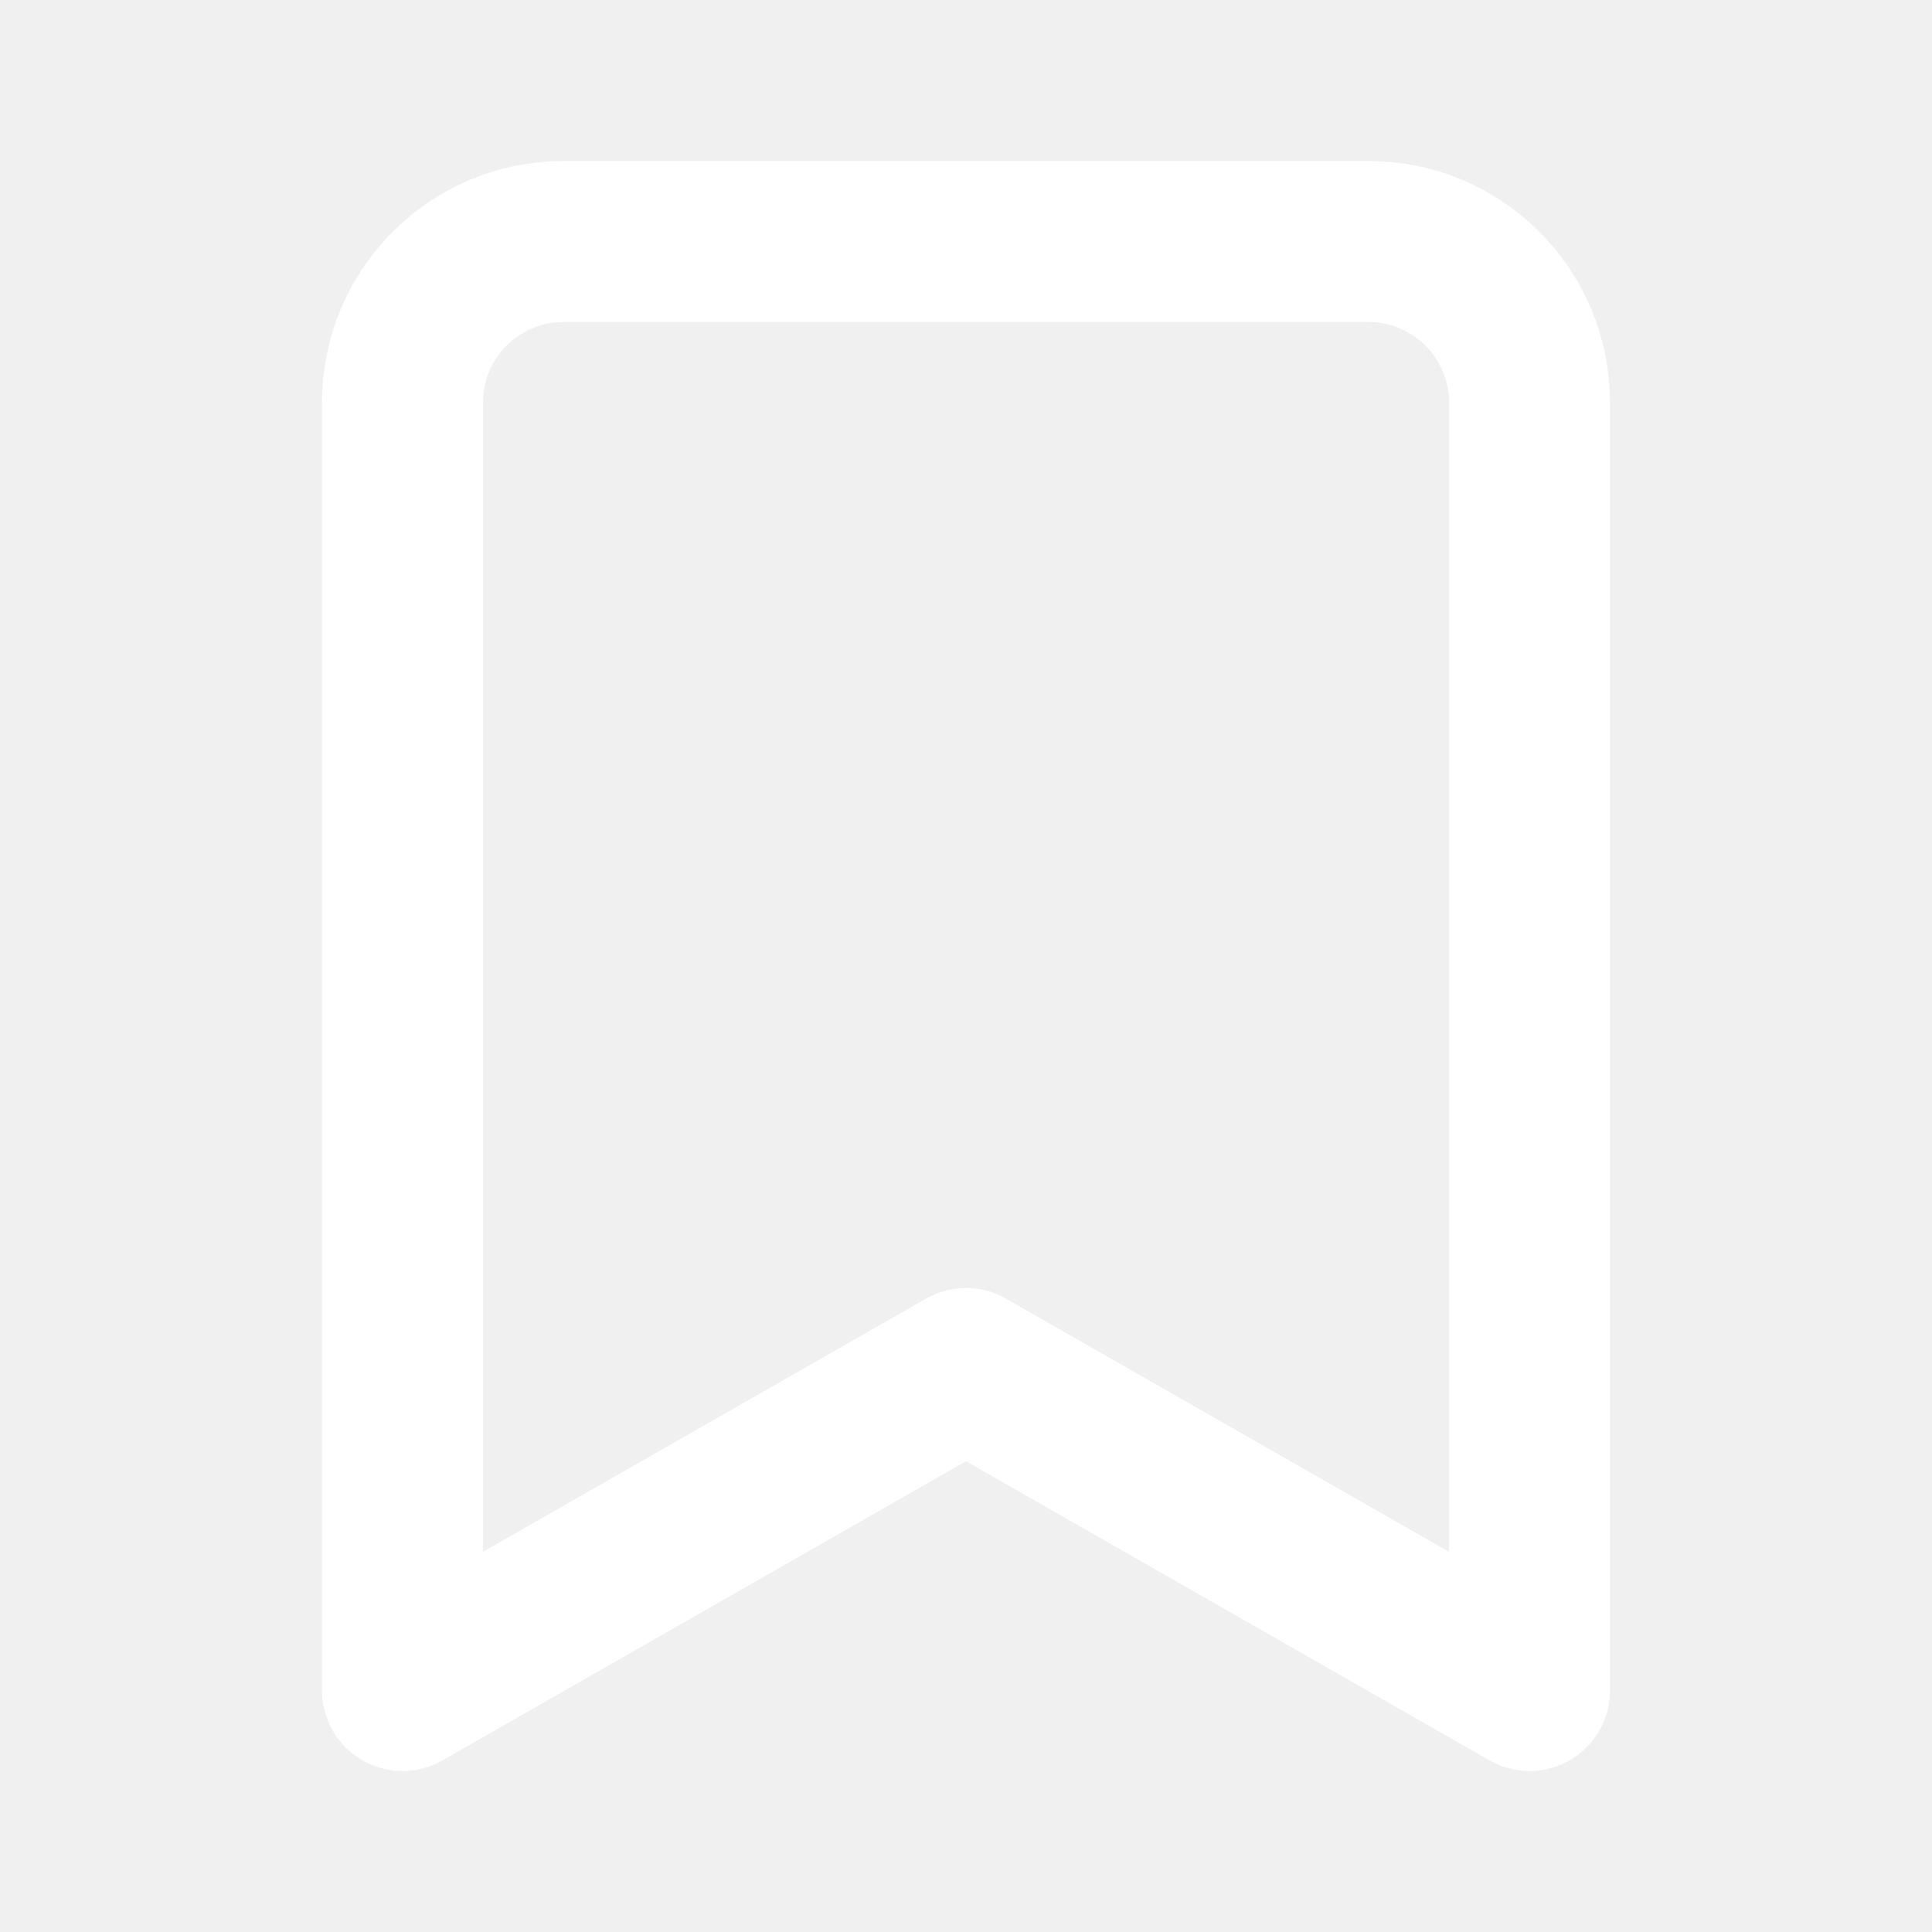
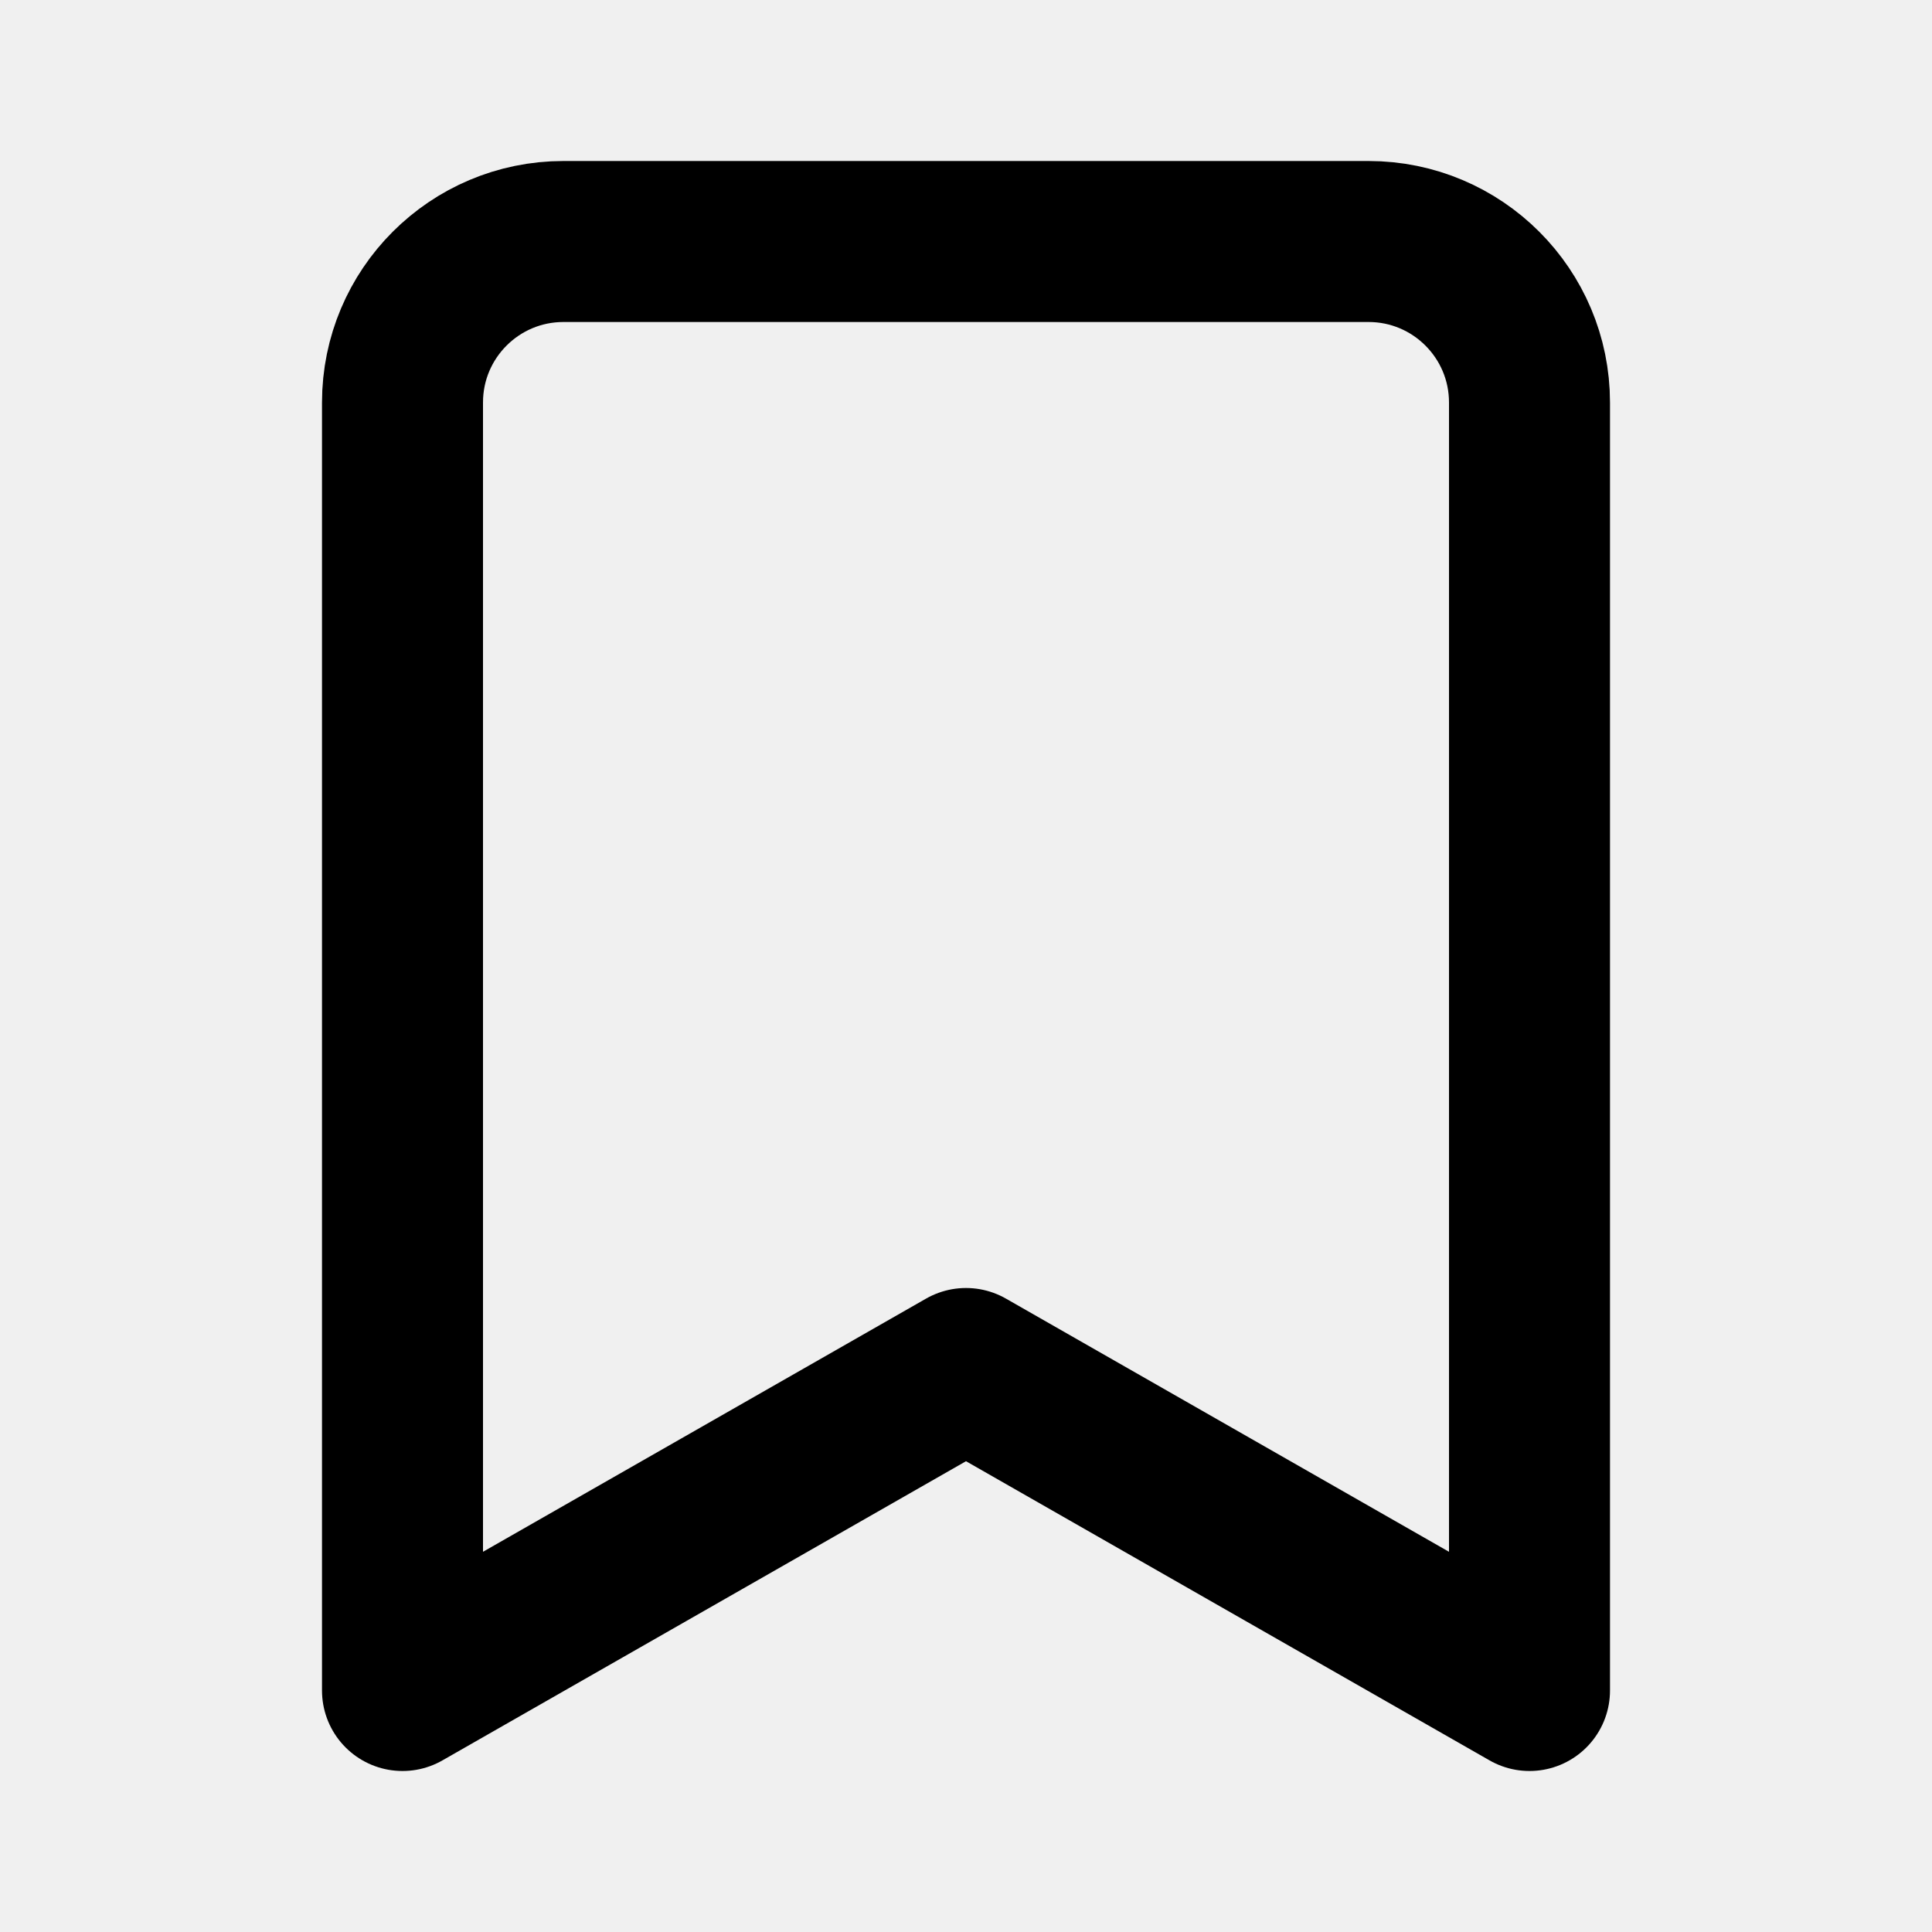
- <svg xmlns="http://www.w3.org/2000/svg" width="24" height="24" viewBox="0 0 24 24" fill="none" stroke="#ffffff" stroke-width="2" stroke-linecap="round" stroke-linejoin="round" class="lucide lucide-bookmark">
+ <svg xmlns="http://www.w3.org/2000/svg" width="24" height="24" viewBox="0 0 24 24" fill="none" stroke="#000000" stroke-width="2" stroke-linecap="round" stroke-linejoin="round" class="lucide lucide-bookmark">
  <path d="m19 21-7-4-7 4V5a2 2 0 0 1 2-2h10a2 2 0 0 1 2 2v16z" />
</svg>
